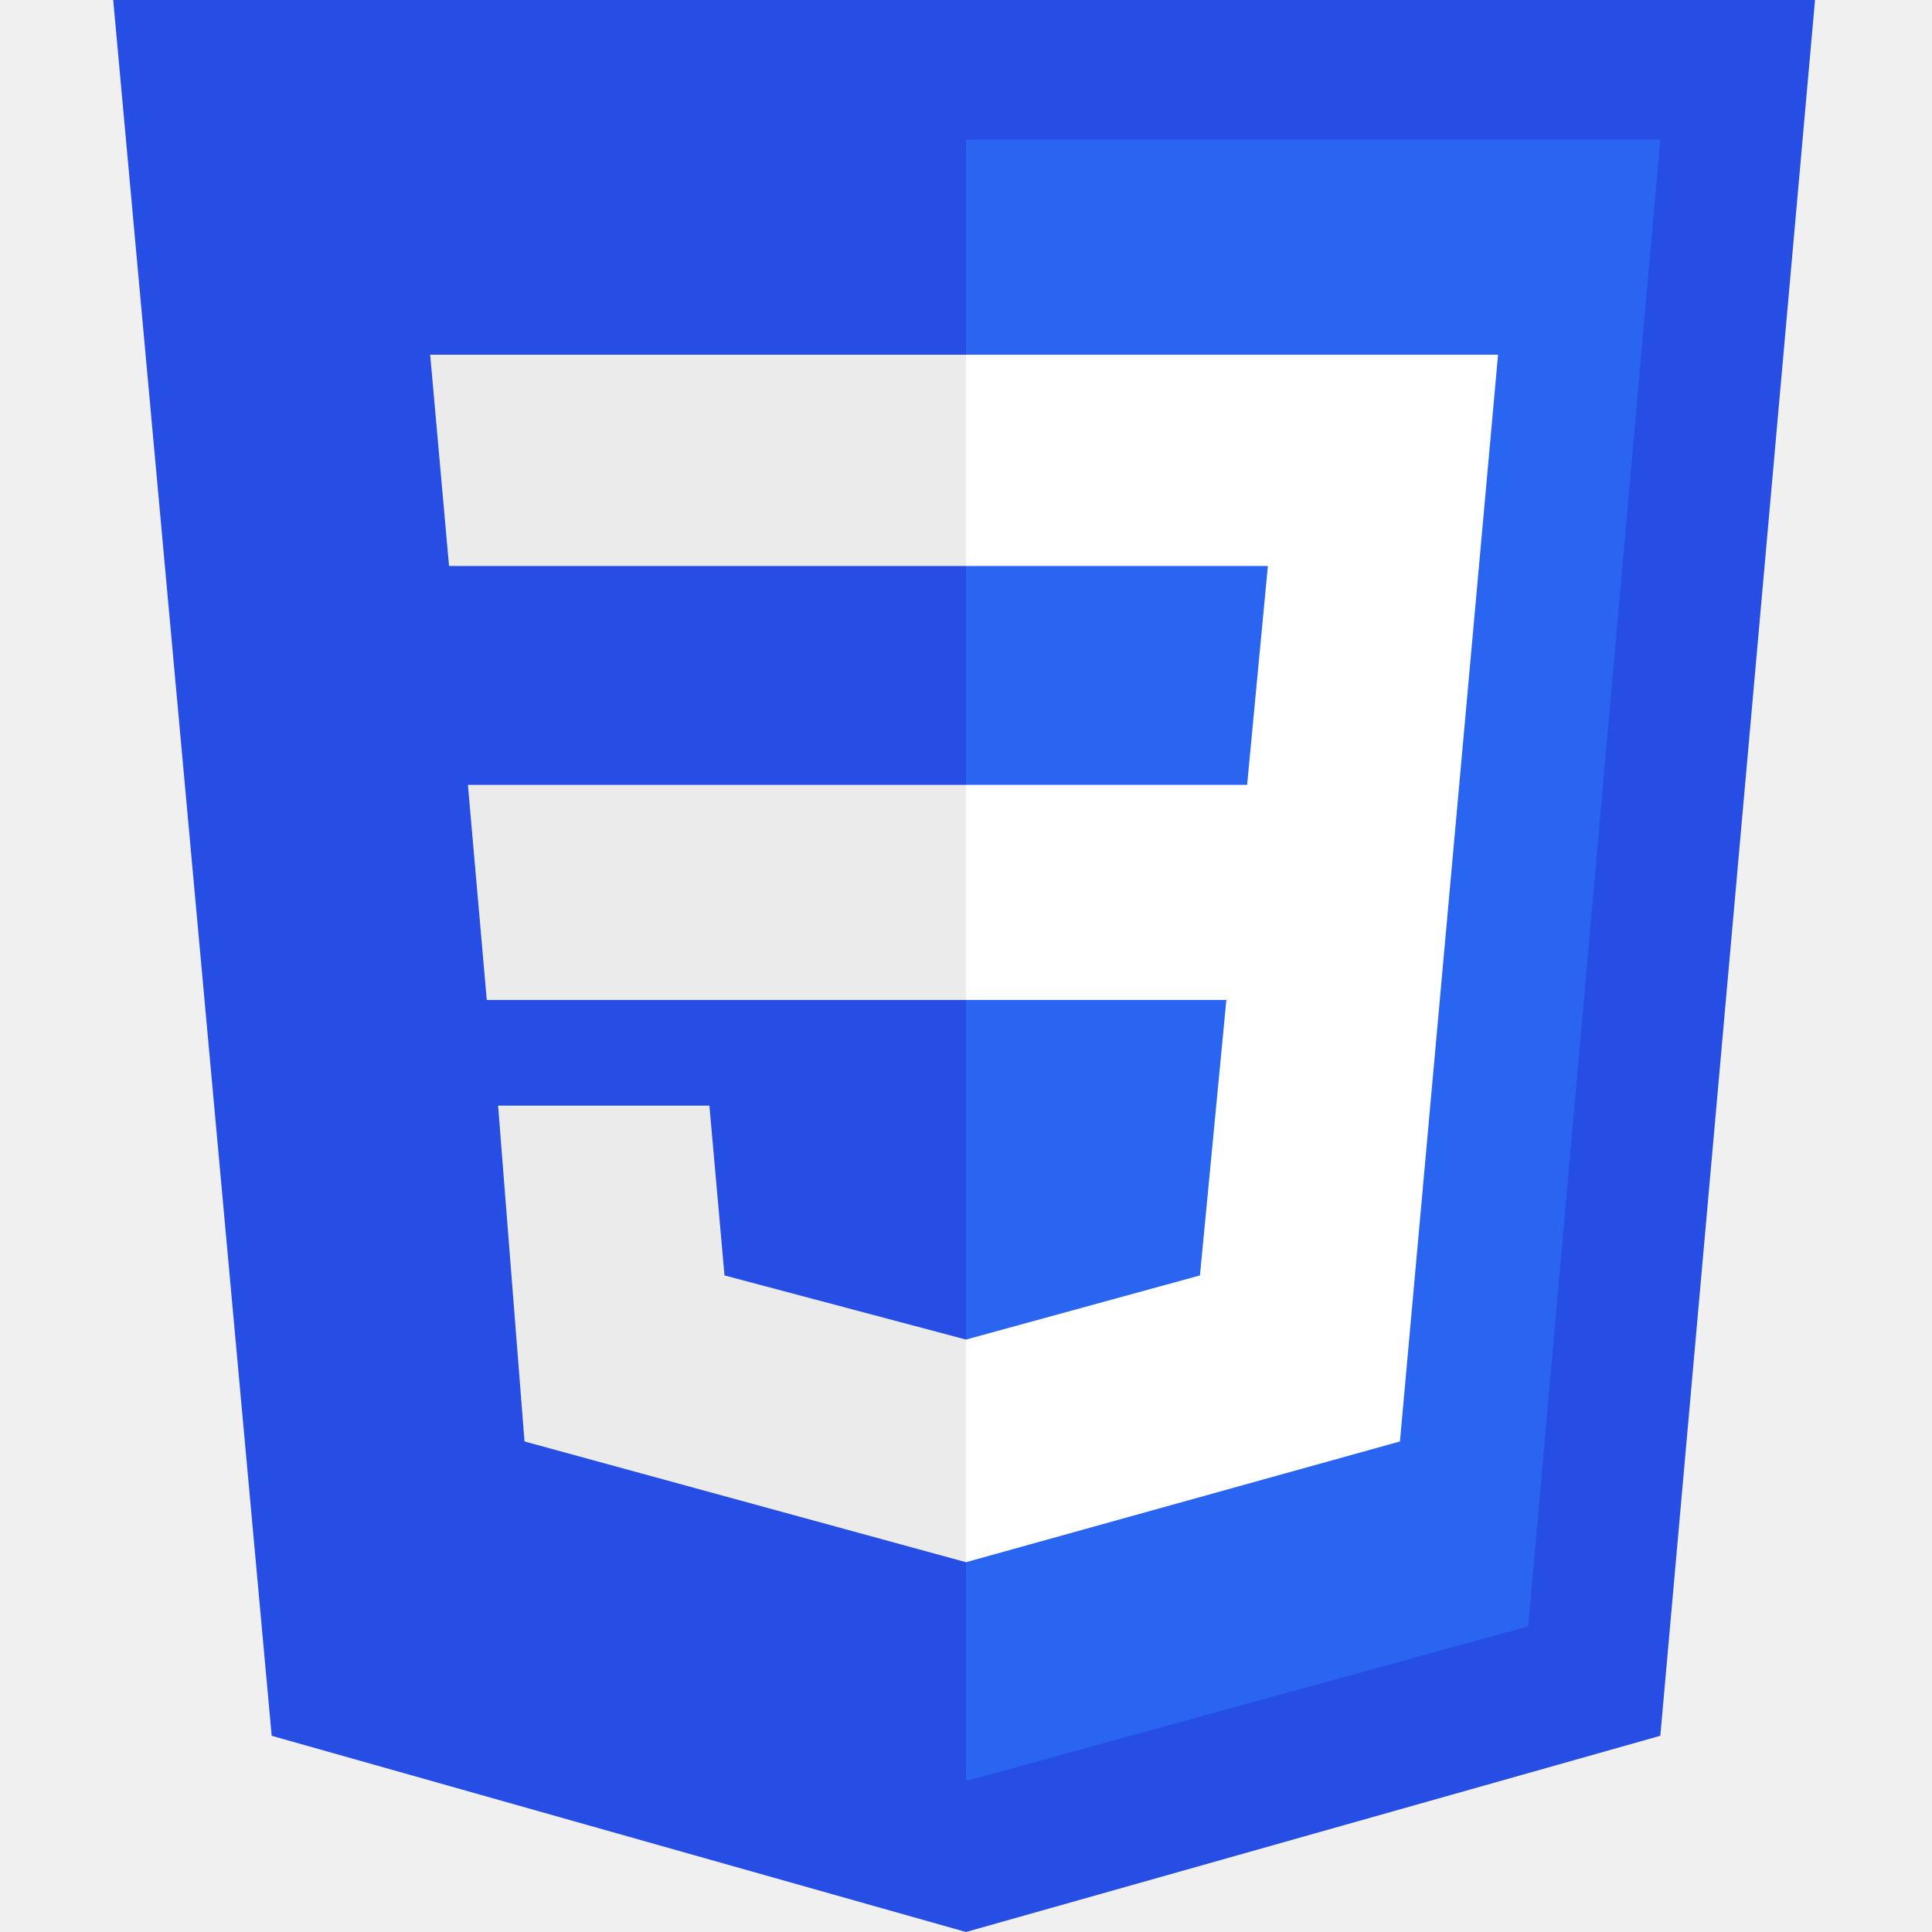
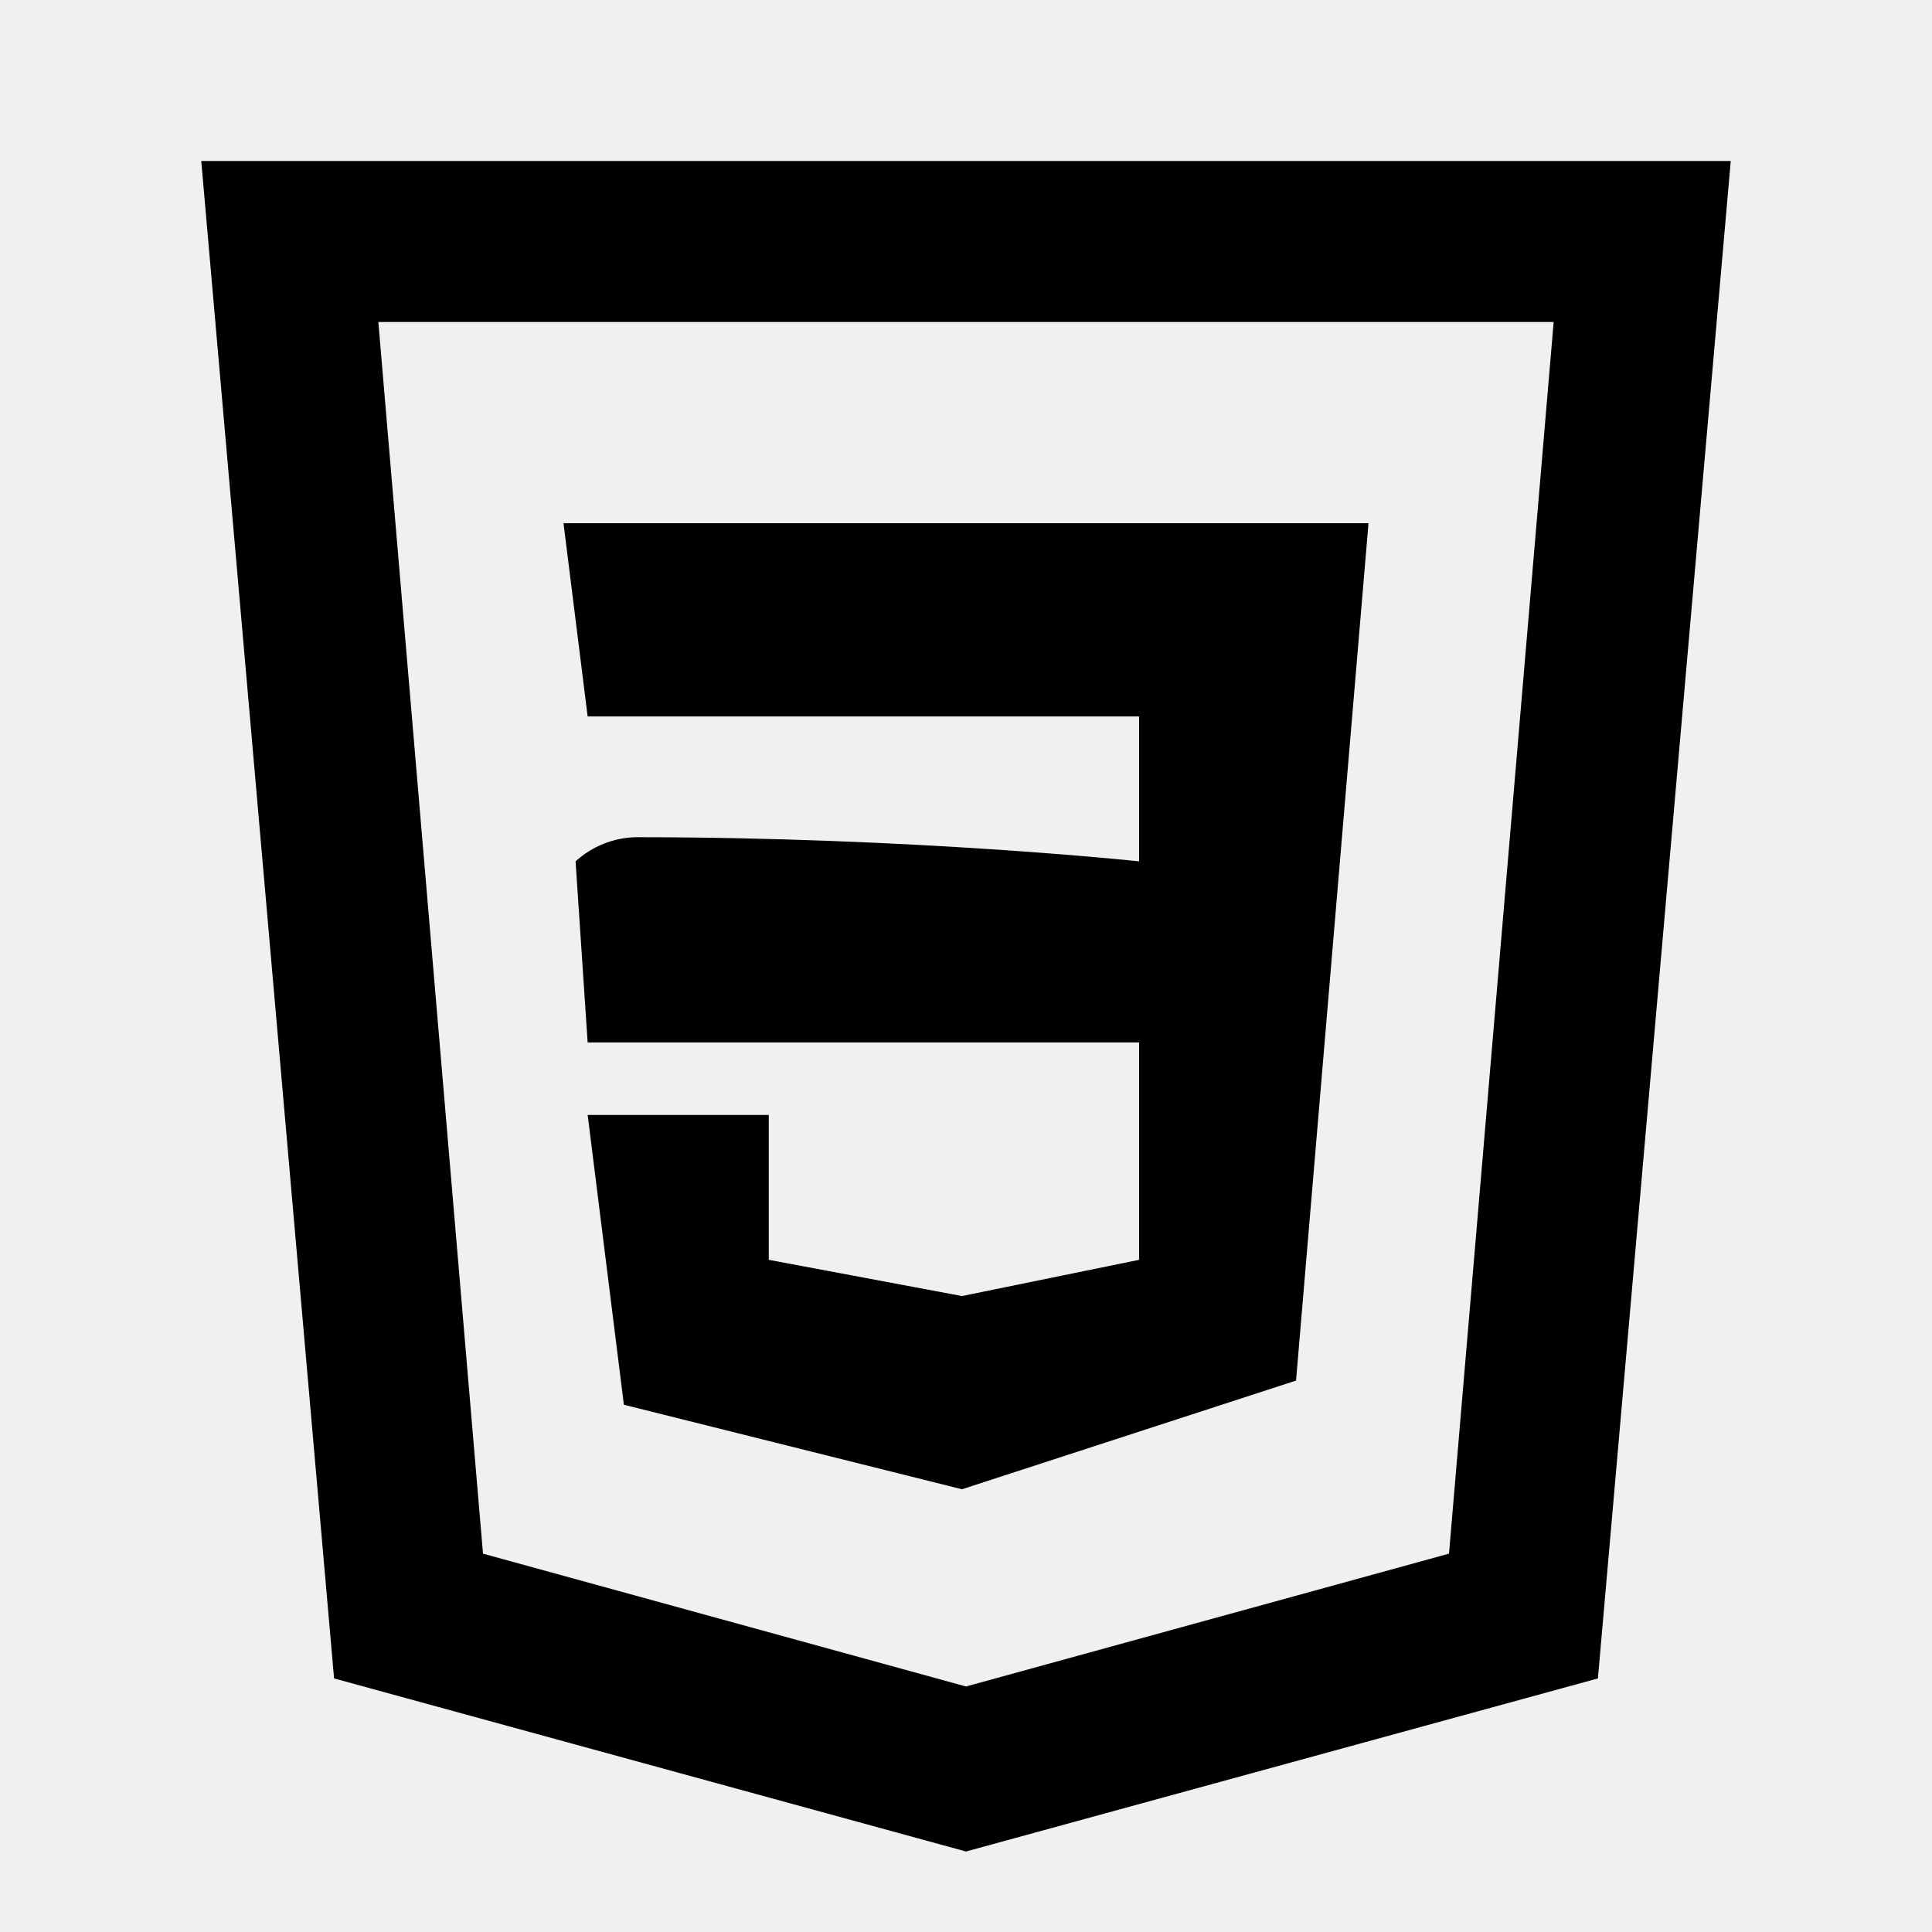
- <svg xmlns="http://www.w3.org/2000/svg" height="800px" width="800px" aria-label="CSS3" role="img" viewBox="0 0 512 512">
-   <path fill="#264de4" d="M72 460L30 0h451l-41 460-184 52" />
-   <path fill="#2965f1" d="M256 37V472l149-41 35-394" />
-   <path fill="#ebebeb" d="m114 94h142v56H119m5 58h132v57H129m3 28h56l4 45 64 17v59L139 382" />
-   <path fill="#ffffff" d="m256 208v57h69l-7 73-62 17v59l115-32 26-288H256v56h80l-5.5 58Z" />
+ <svg xmlns="http://www.w3.org/2000/svg" width="800px" height="800px" viewBox="0 0 48 48">
+   <g id="Layer_2" data-name="Layer 2">
+     <g id="invisible_box" data-name="invisible box">
+       <rect width="48" height="48" fill="none" />
+     </g>
+     <g id="Q3_icons" data-name="Q3 icons">
+       <path d="M24,46,8.3,41.7,5,4H43L39.7,41.7ZM12,38.6l12,3.3,12-3.3L38.6,8H9.4Z" />
+       <path d="M14,13H34L32.2,34.3,23.9,37l-8.4-2.1-.9-7.2h4.5v3.6l4.8.9,4.4-.9V25.9H14.6l-.3-4.5a2.3,2.3,0,0,1,1.5-.6c6.9,0,12.5.6,12.5.6V17.8H14.6Z" />
+     </g>
+   </g>
</svg>
